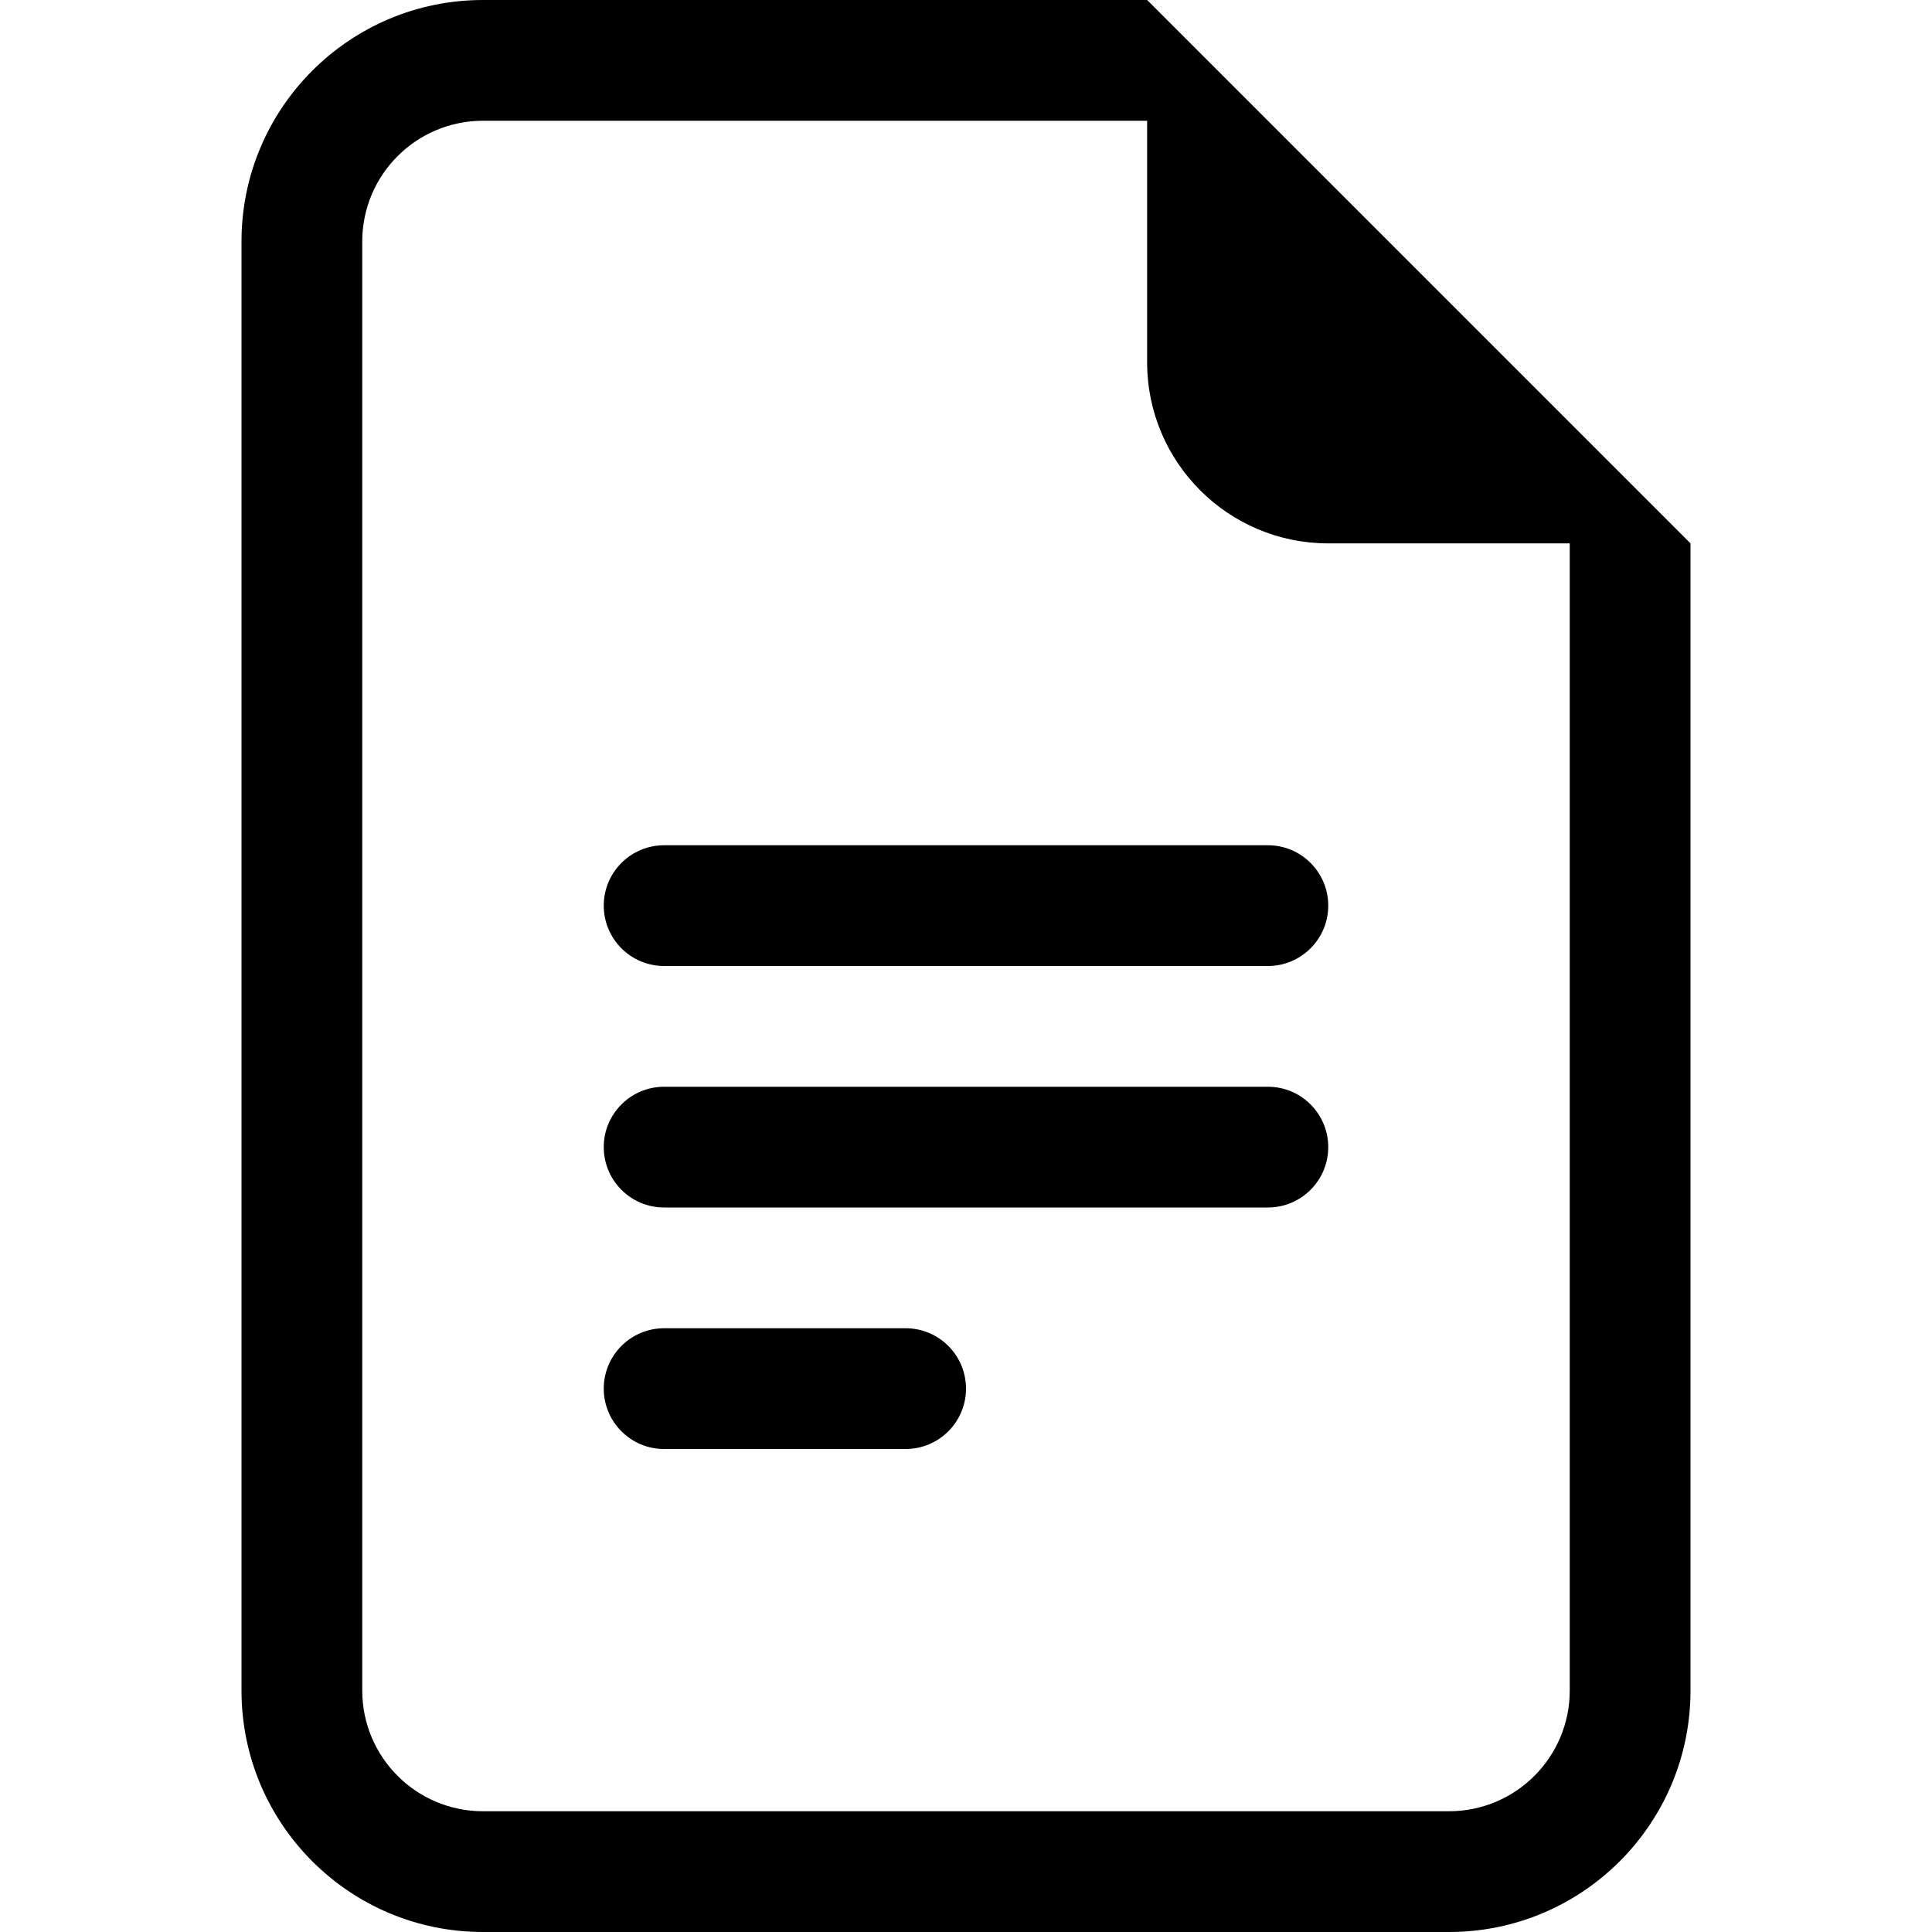
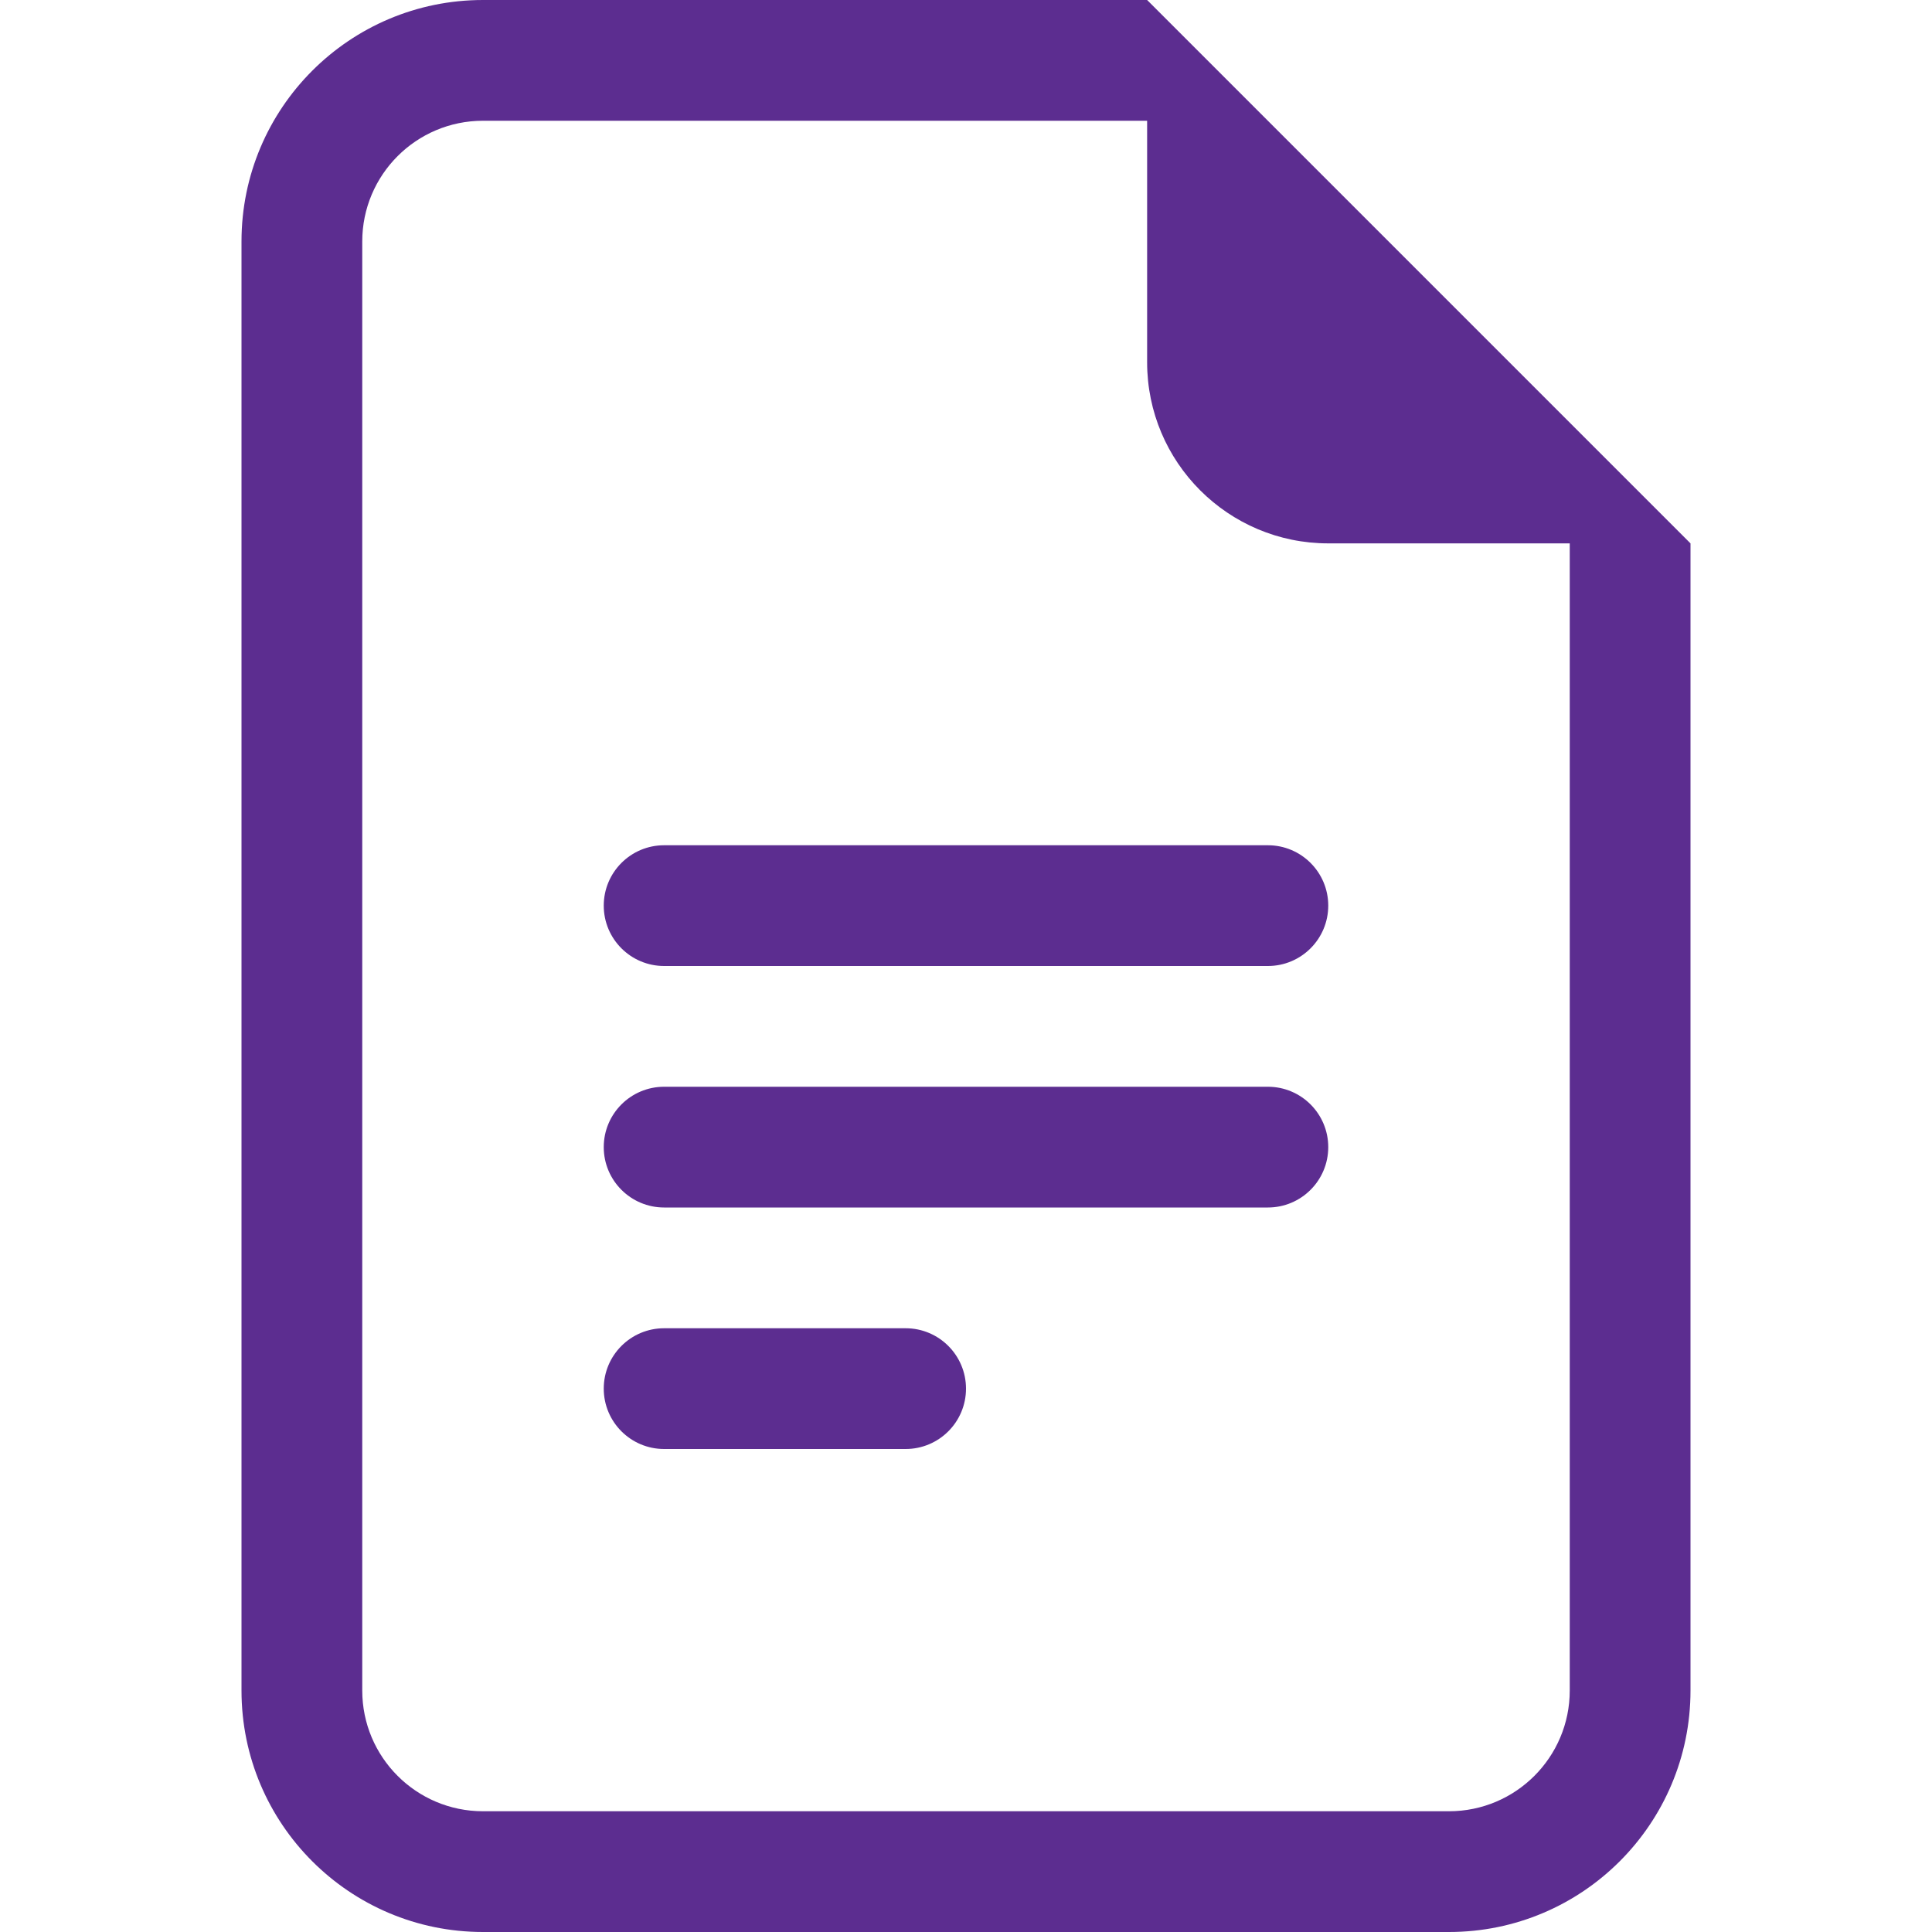
- <svg xmlns="http://www.w3.org/2000/svg" width="16" height="16" fill="currentColor" class="bi bi-file-earmark-text" viewBox="0 0 16 16">
+ <svg xmlns="http://www.w3.org/2000/svg" width="16" height="16" fill="#5c2d90" class="bi bi-file-earmark-text" viewBox="0 0 16 16">
  <path d="M5.5 7a.5.5 0 0 0 0 1h5a.5.5 0 0 0 0-1h-5zM5 9.5a.5.5 0 0 1 .5-.5h5a.5.5 0 0 1 0 1h-5a.5.5 0 0 1-.5-.5zm0 2a.5.5 0 0 1 .5-.5h2a.5.5 0 0 1 0 1h-2a.5.5 0 0 1-.5-.5z" />
  <path d="M9.5 0H4a2 2 0 0 0-2 2v12a2 2 0 0 0 2 2h8a2 2 0 0 0 2-2V4.5L9.5 0zm0 1v2A1.5 1.5 0 0 0 11 4.5h2V14a1 1 0 0 1-1 1H4a1 1 0 0 1-1-1V2a1 1 0 0 1 1-1h5.5z" />
</svg>
